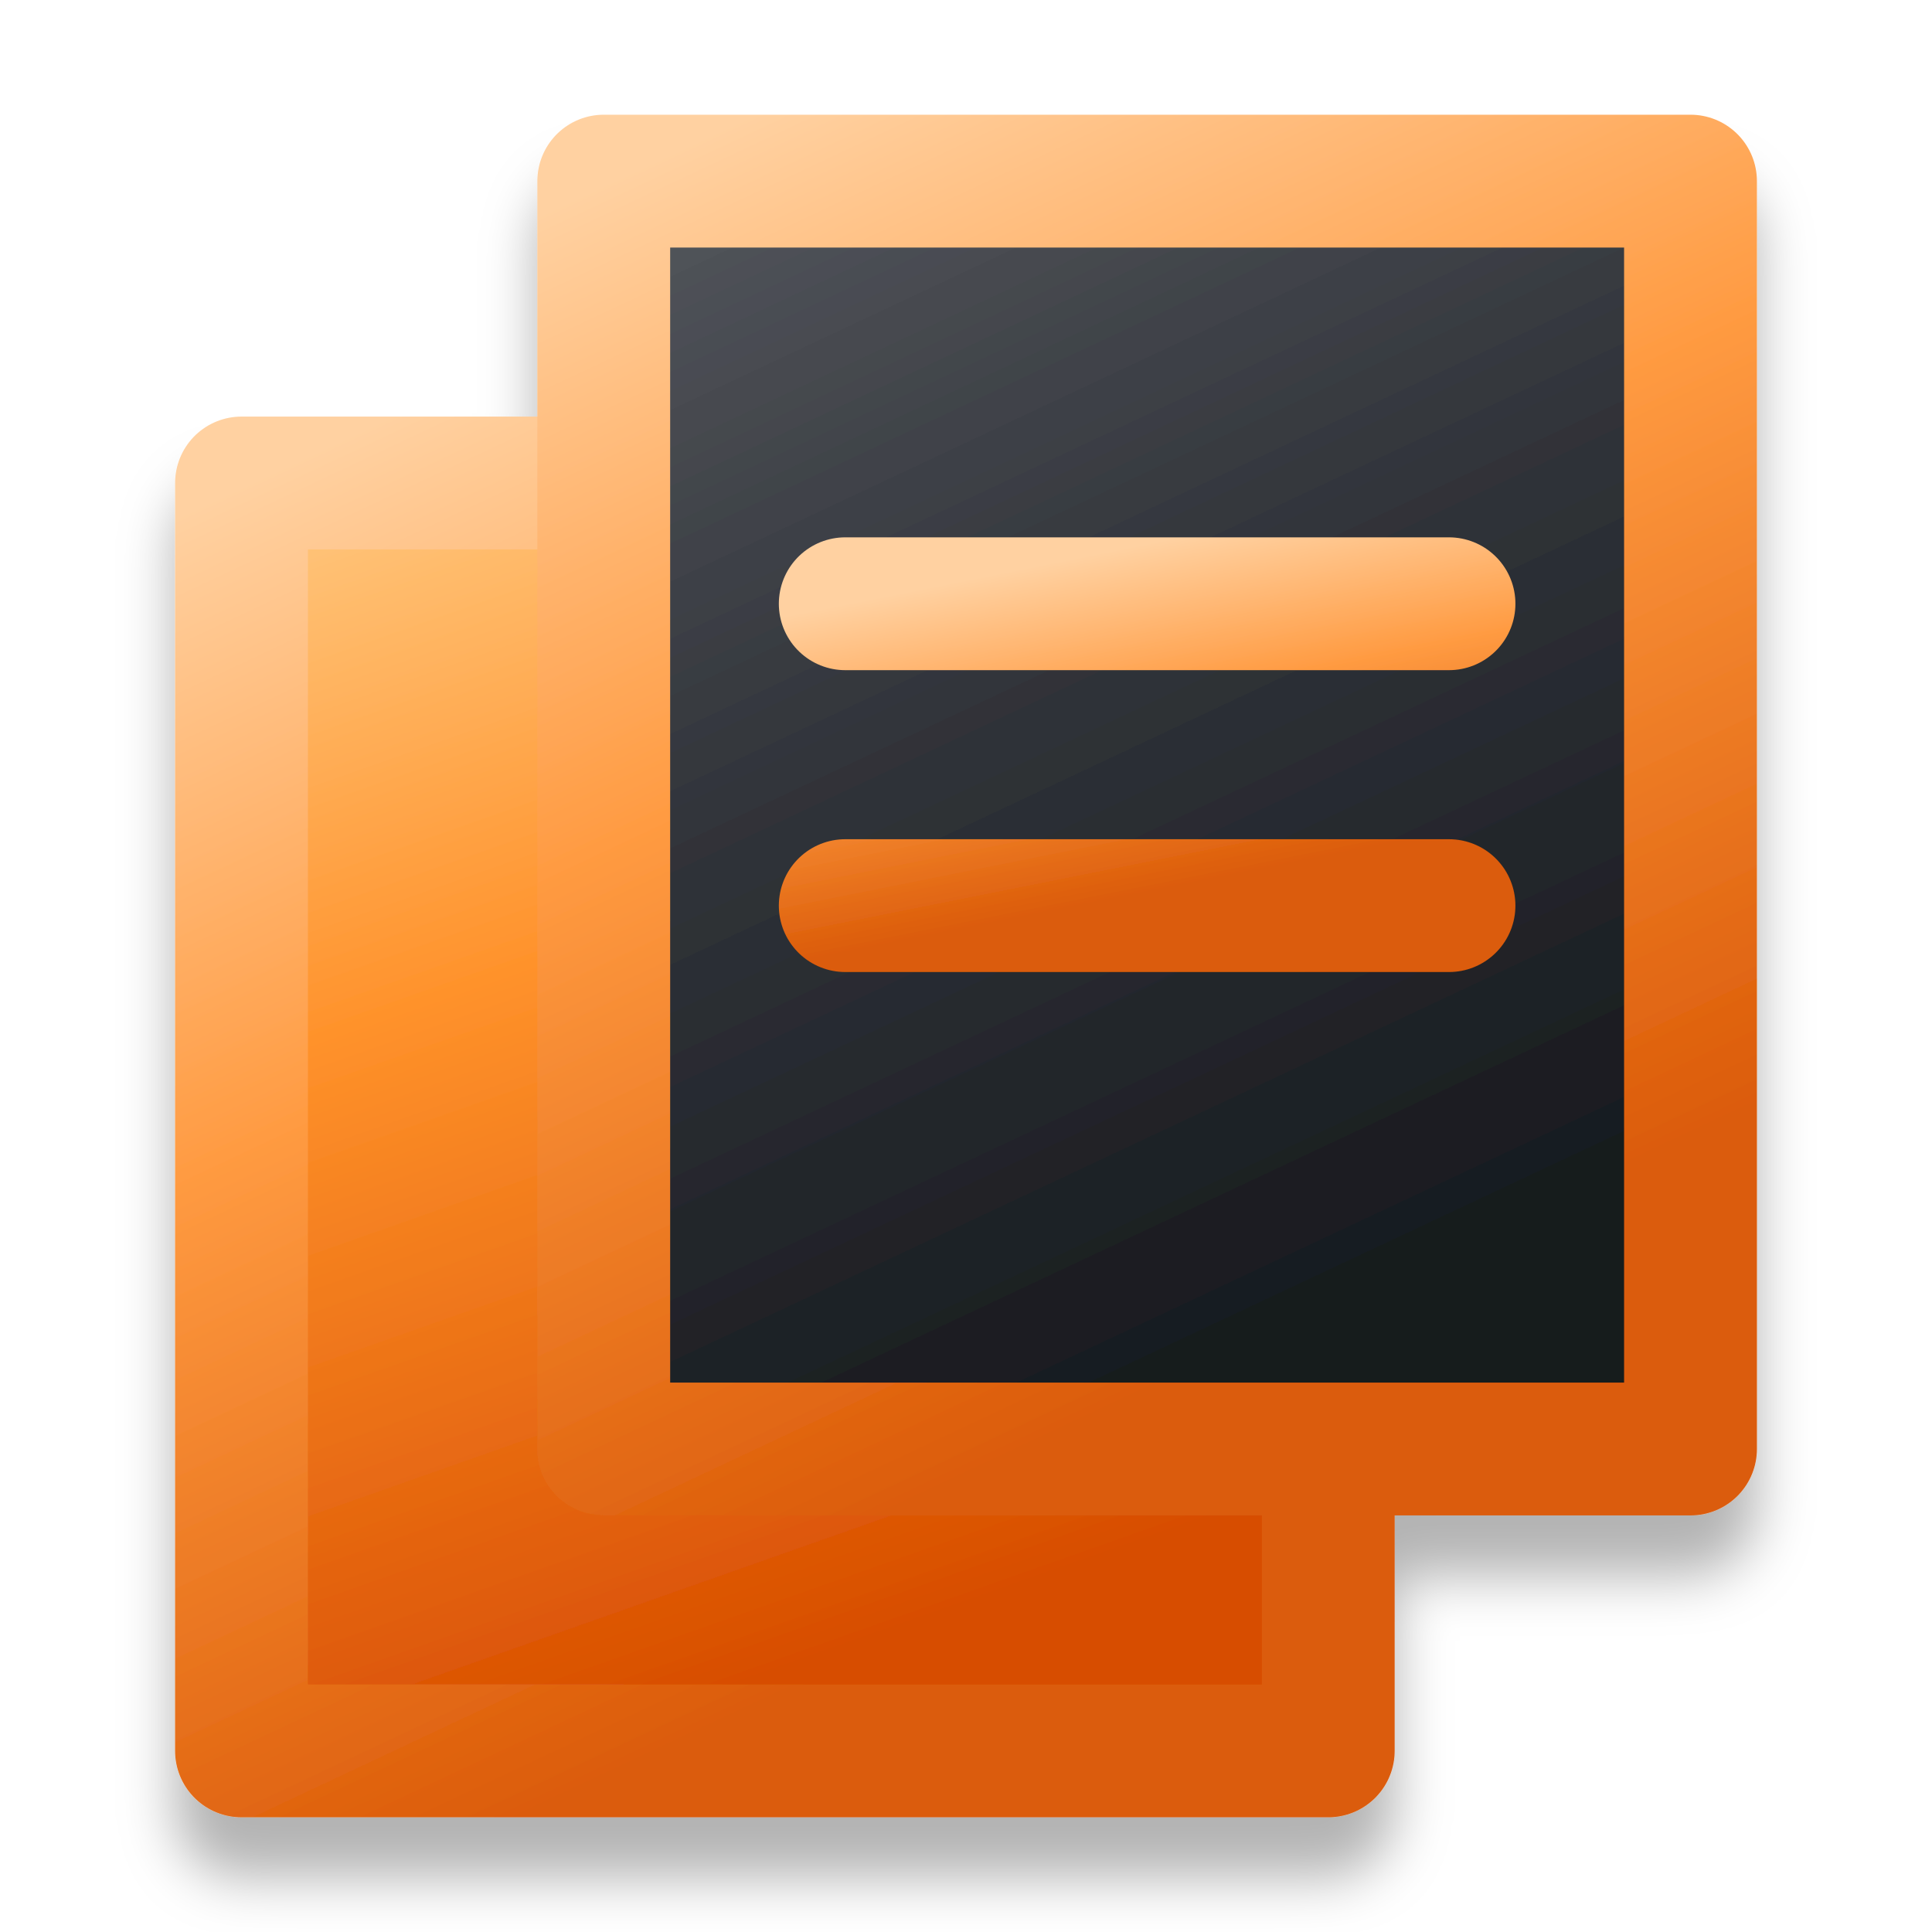
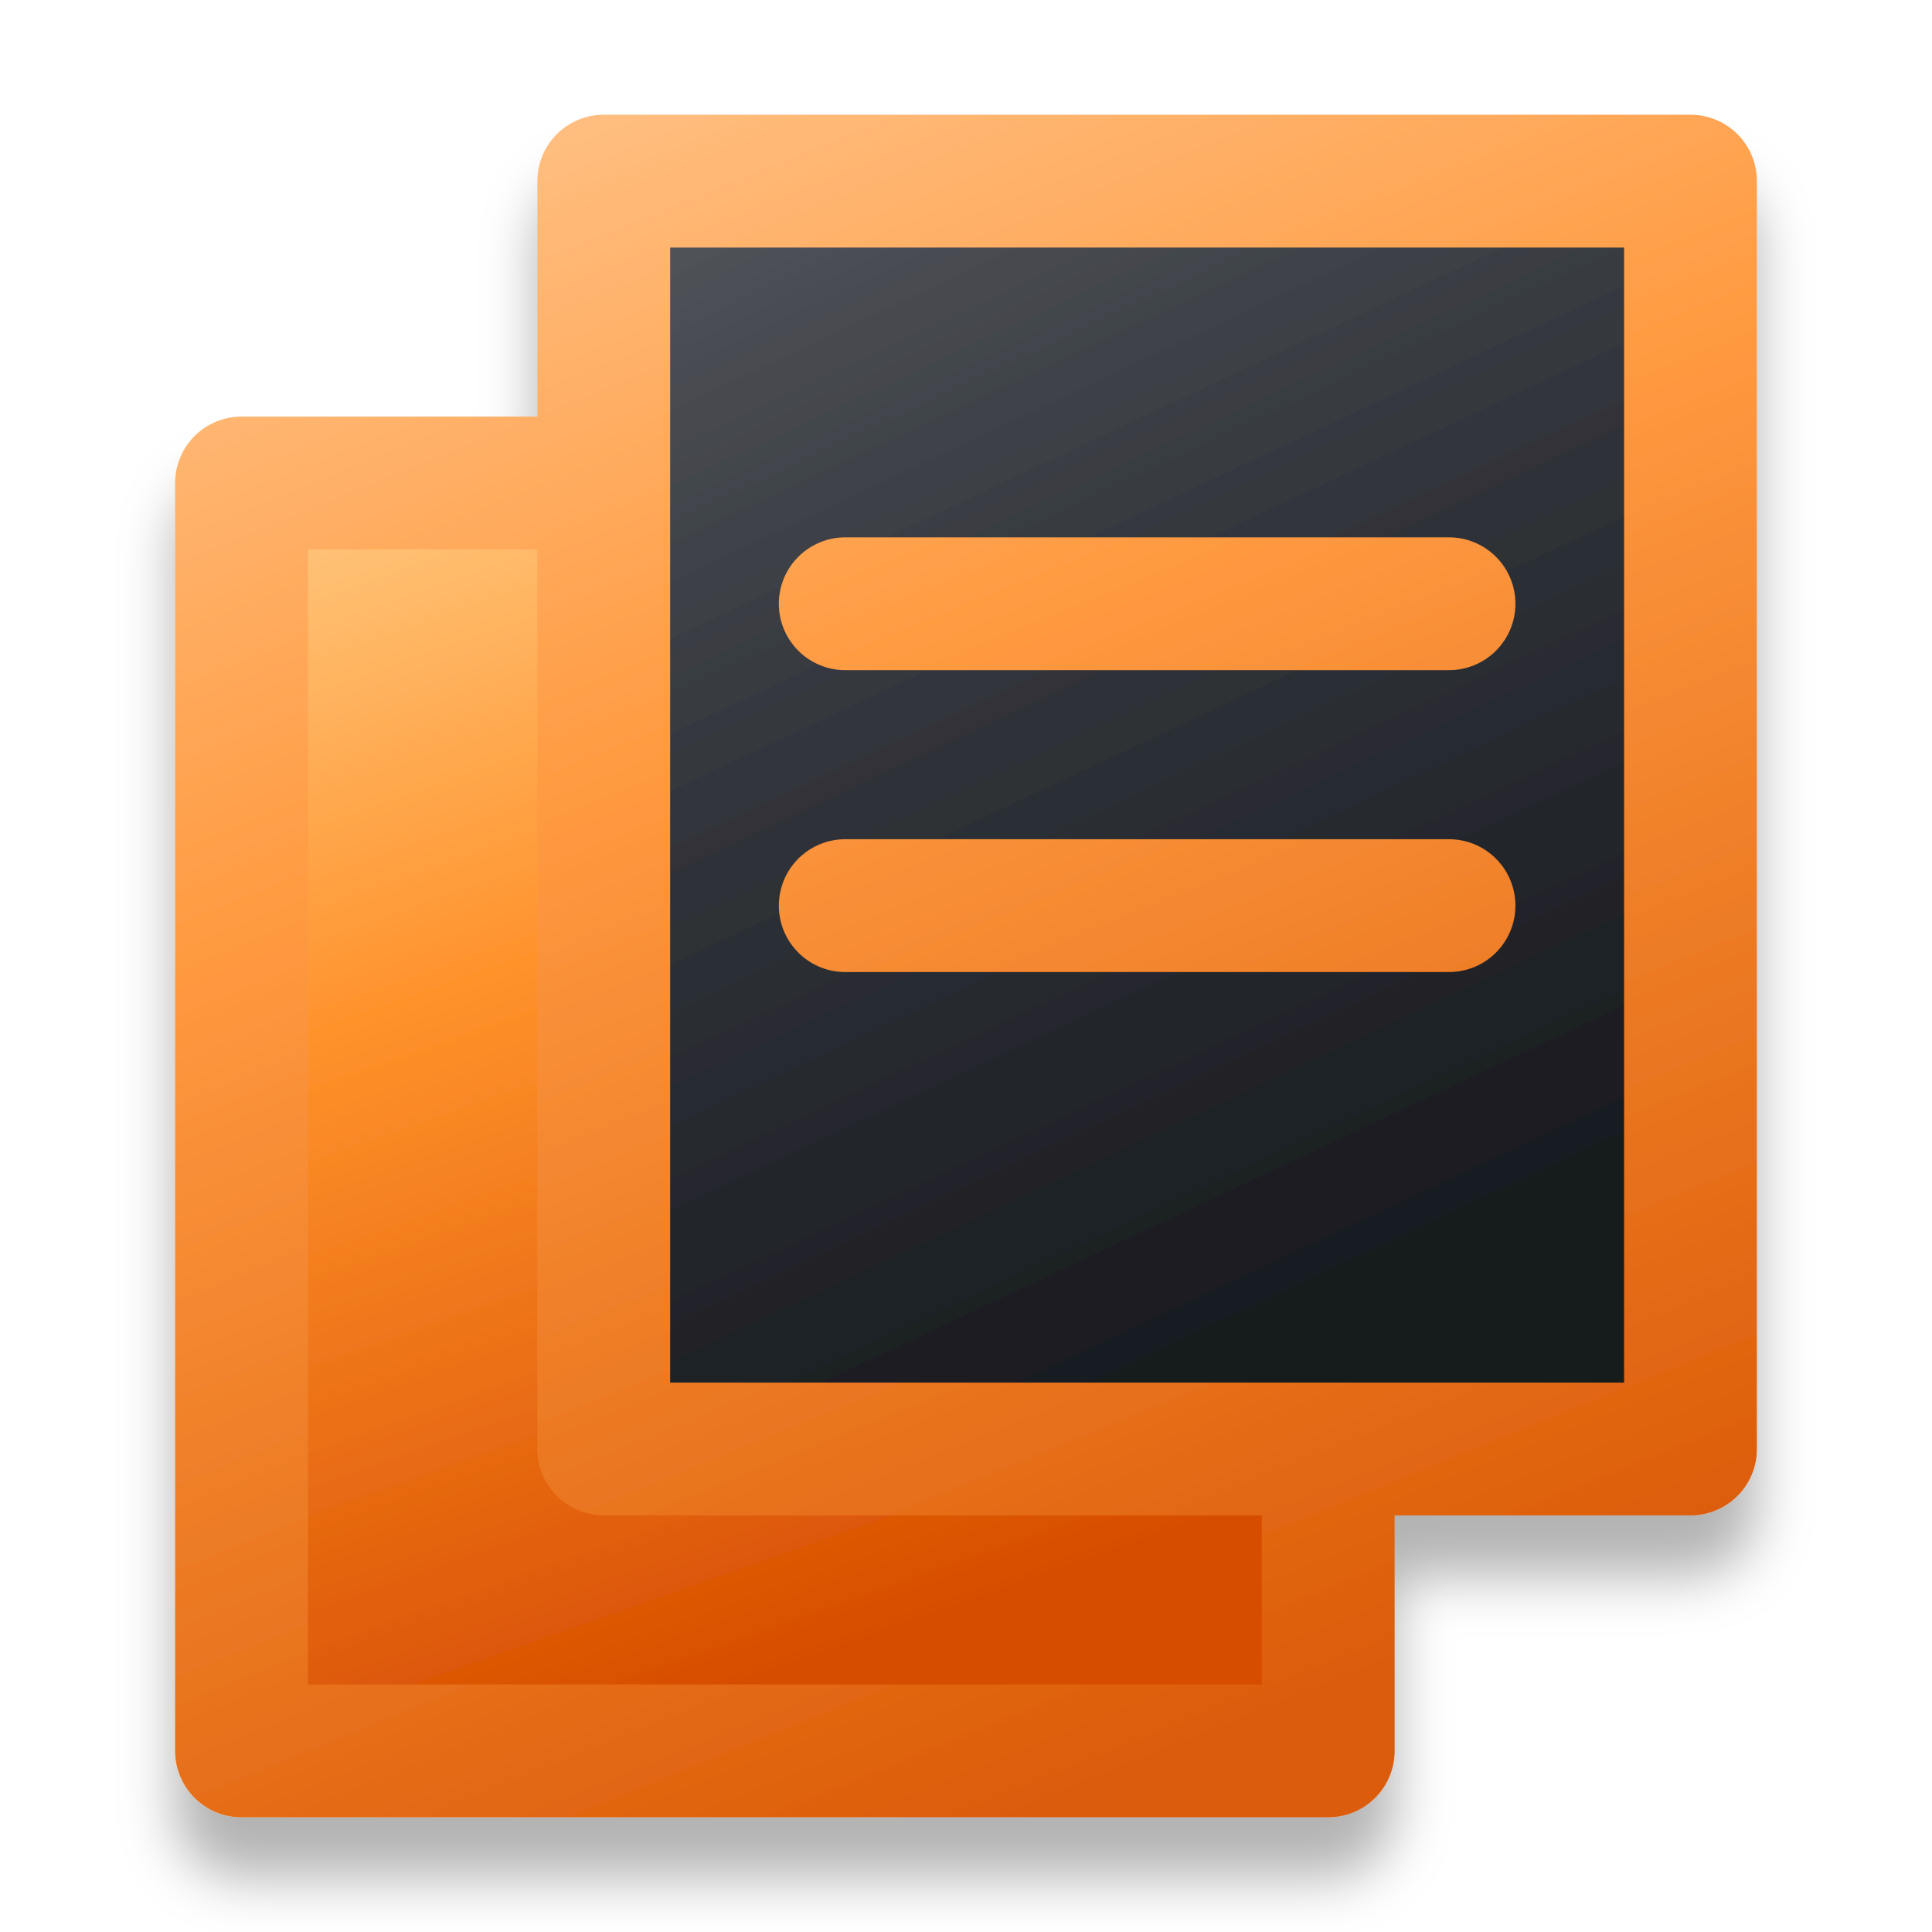
<svg xmlns="http://www.w3.org/2000/svg" width="32" height="32" viewBox="0 0 32 32">
  <defs>
-     <linearGradient id="edge" x1="0" y1="0" x2="0.4" y2="1">
+     <linearGradient id="edge" gradientUnits="userSpaceOnUse" x1="0" y1="0" x2="13" y2="32">
      <stop stop-color="#ffd1a1" />
      <stop offset=".45" stop-color="#ff9b42" />
      <stop offset="1" stop-color="#db5b08" />
    </linearGradient>
    <linearGradient id="orange" x1="0" y1="0" x2=".3" y2="1">
      <stop stop-color="#ffca83" />
      <stop offset=".42" stop-color="#ff922b" />
      <stop offset="1" stop-color="#d74d00" />
    </linearGradient>
    <linearGradient id="body" x1="0" y1="0" x2=".4" y2="1">
      <stop stop-color="#55585e" />
      <stop offset=".48" stop-color="#303339" />
      <stop offset="1" stop-color="#171a1e" />
    </linearGradient>
-     <filter id="shadow" x="-20%" y="-20%" width="150%" height="160%">
+     <filter id="shadow" filterUnits="userSpaceOnUse" x="-3" y="-3" width="38" height="40">
      <feDropShadow dx="0" dy="1" stdDeviation=".45" flood-color="#000000" flood-opacity=".3" />
    </filter>
  </defs>
  <g filter="url(#shadow)" fill="none" stroke="url(#edge)" stroke-width="2.2" stroke-linecap="round" stroke-linejoin="round">
    <path d="M4 8h18v21H4z" fill="url(#orange)" />
    <path d="M10 3h18v21H10z" fill="url(#body)" />
    <path d="M14 10h10M14 15h10" />
  </g>
</svg>
